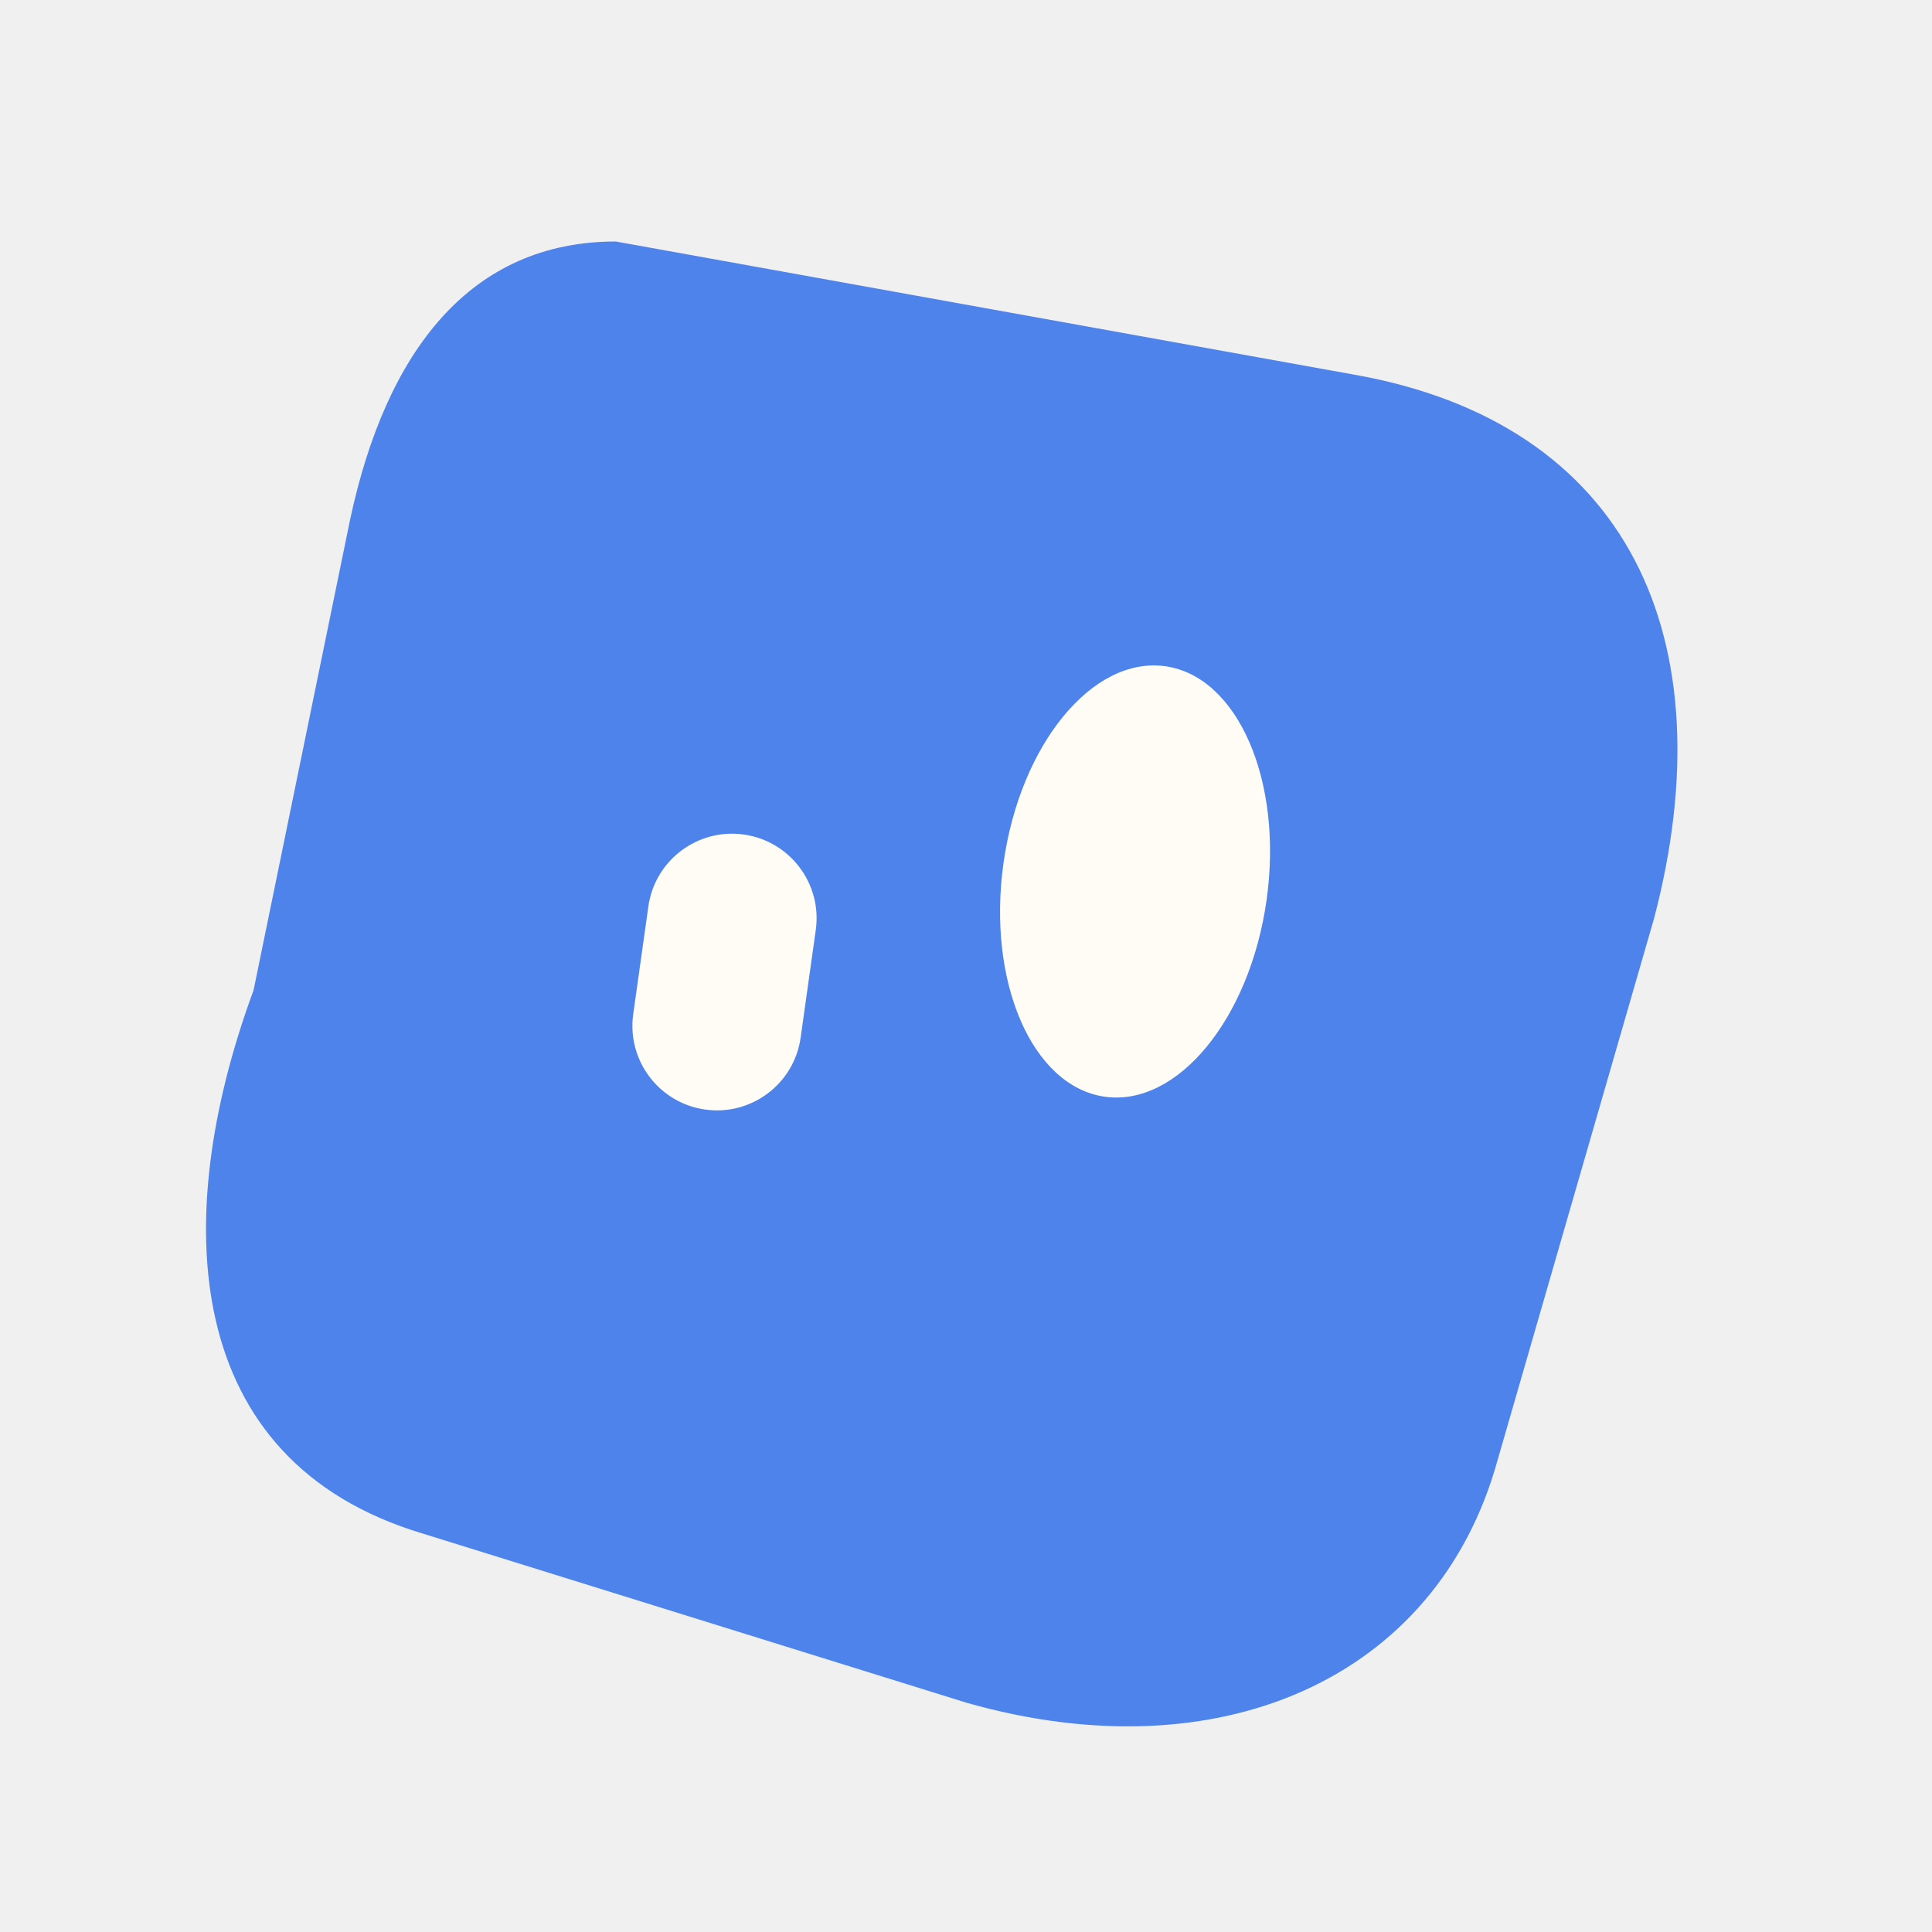
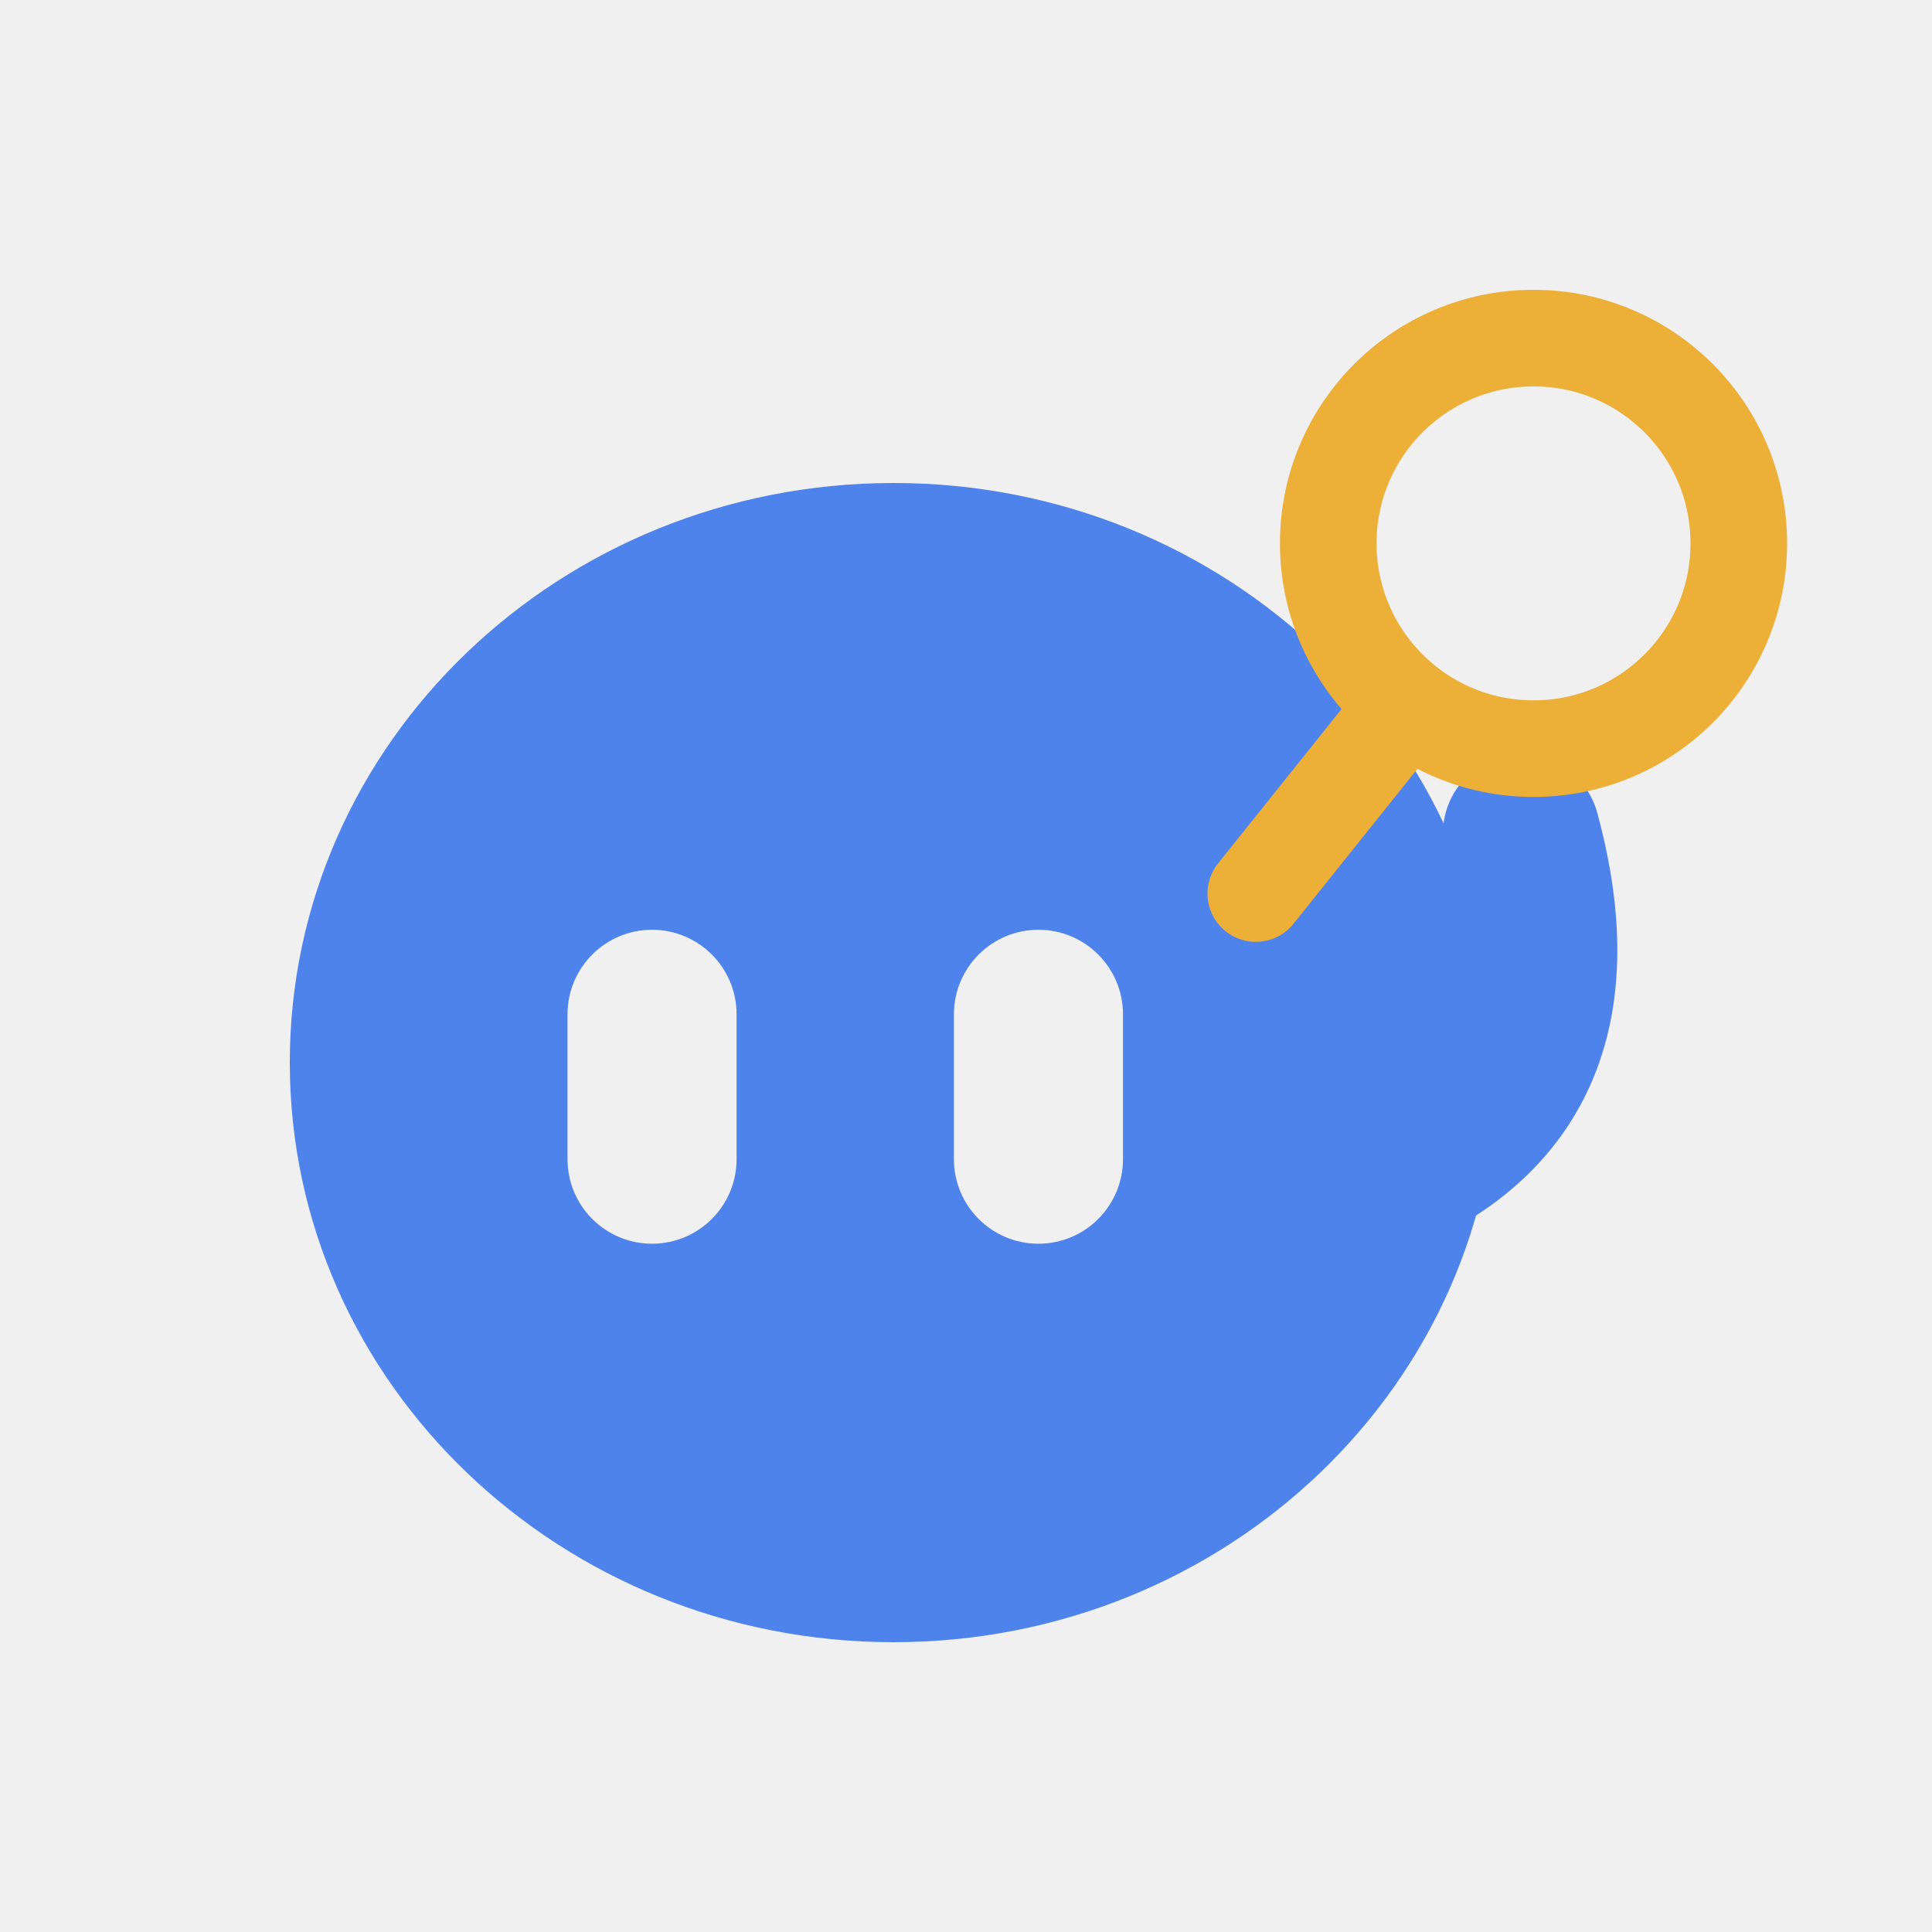
<svg xmlns="http://www.w3.org/2000/svg" viewBox="0 0 160 160" fill="none" role="img" aria-labelledby="curious-title curious-desc">
-   <path fill="#4F83EC" d="M51 20L112 31C135 35 143 53 137 76L124 121C119 139 101 147 80 141L35 127C15 121 14 101 21 82L29 43C32 29 39 20 51 20Z" />
-   <g fill="#FFFCF6">
-     <rect x="53" y="69" width="14" height="23" rx="7" transform="rotate(8 60 80.5)" />
-     <ellipse cx="94" cy="73" rx="11" ry="18" transform="rotate(8 94 73)" />
+   <defs>
+     <mask id="curious-eyes" maskUnits="userSpaceOnUse" x="0" y="0" width="160" height="160">
+       <rect width="160" height="160" fill="#fff" />
+       <g fill="#000">
+         <rect x="47" y="77" width="14" height="26" rx="7" />
+         <rect x="79" y="77" width="14" height="26" rx="7" />
+       </g>
+     </mask>
+   </defs>
+   <g fill="#4F83EC" mask="url(#curious-eyes)">
+     <ellipse cx="74" cy="88" rx="50" ry="48" />
+     <path d="M113 98Q132 91 126 69" fill="none" stroke="#4F83EC" stroke-width="13" stroke-linecap="round" />
  </g>
+   <path d="M116 59L104 74" stroke="#ECAF38" stroke-width="8" stroke-linecap="round" />
+   <circle cx="127" cy="45" r="17" fill="none" stroke="#ECAF38" stroke-width="8" />
</svg>
